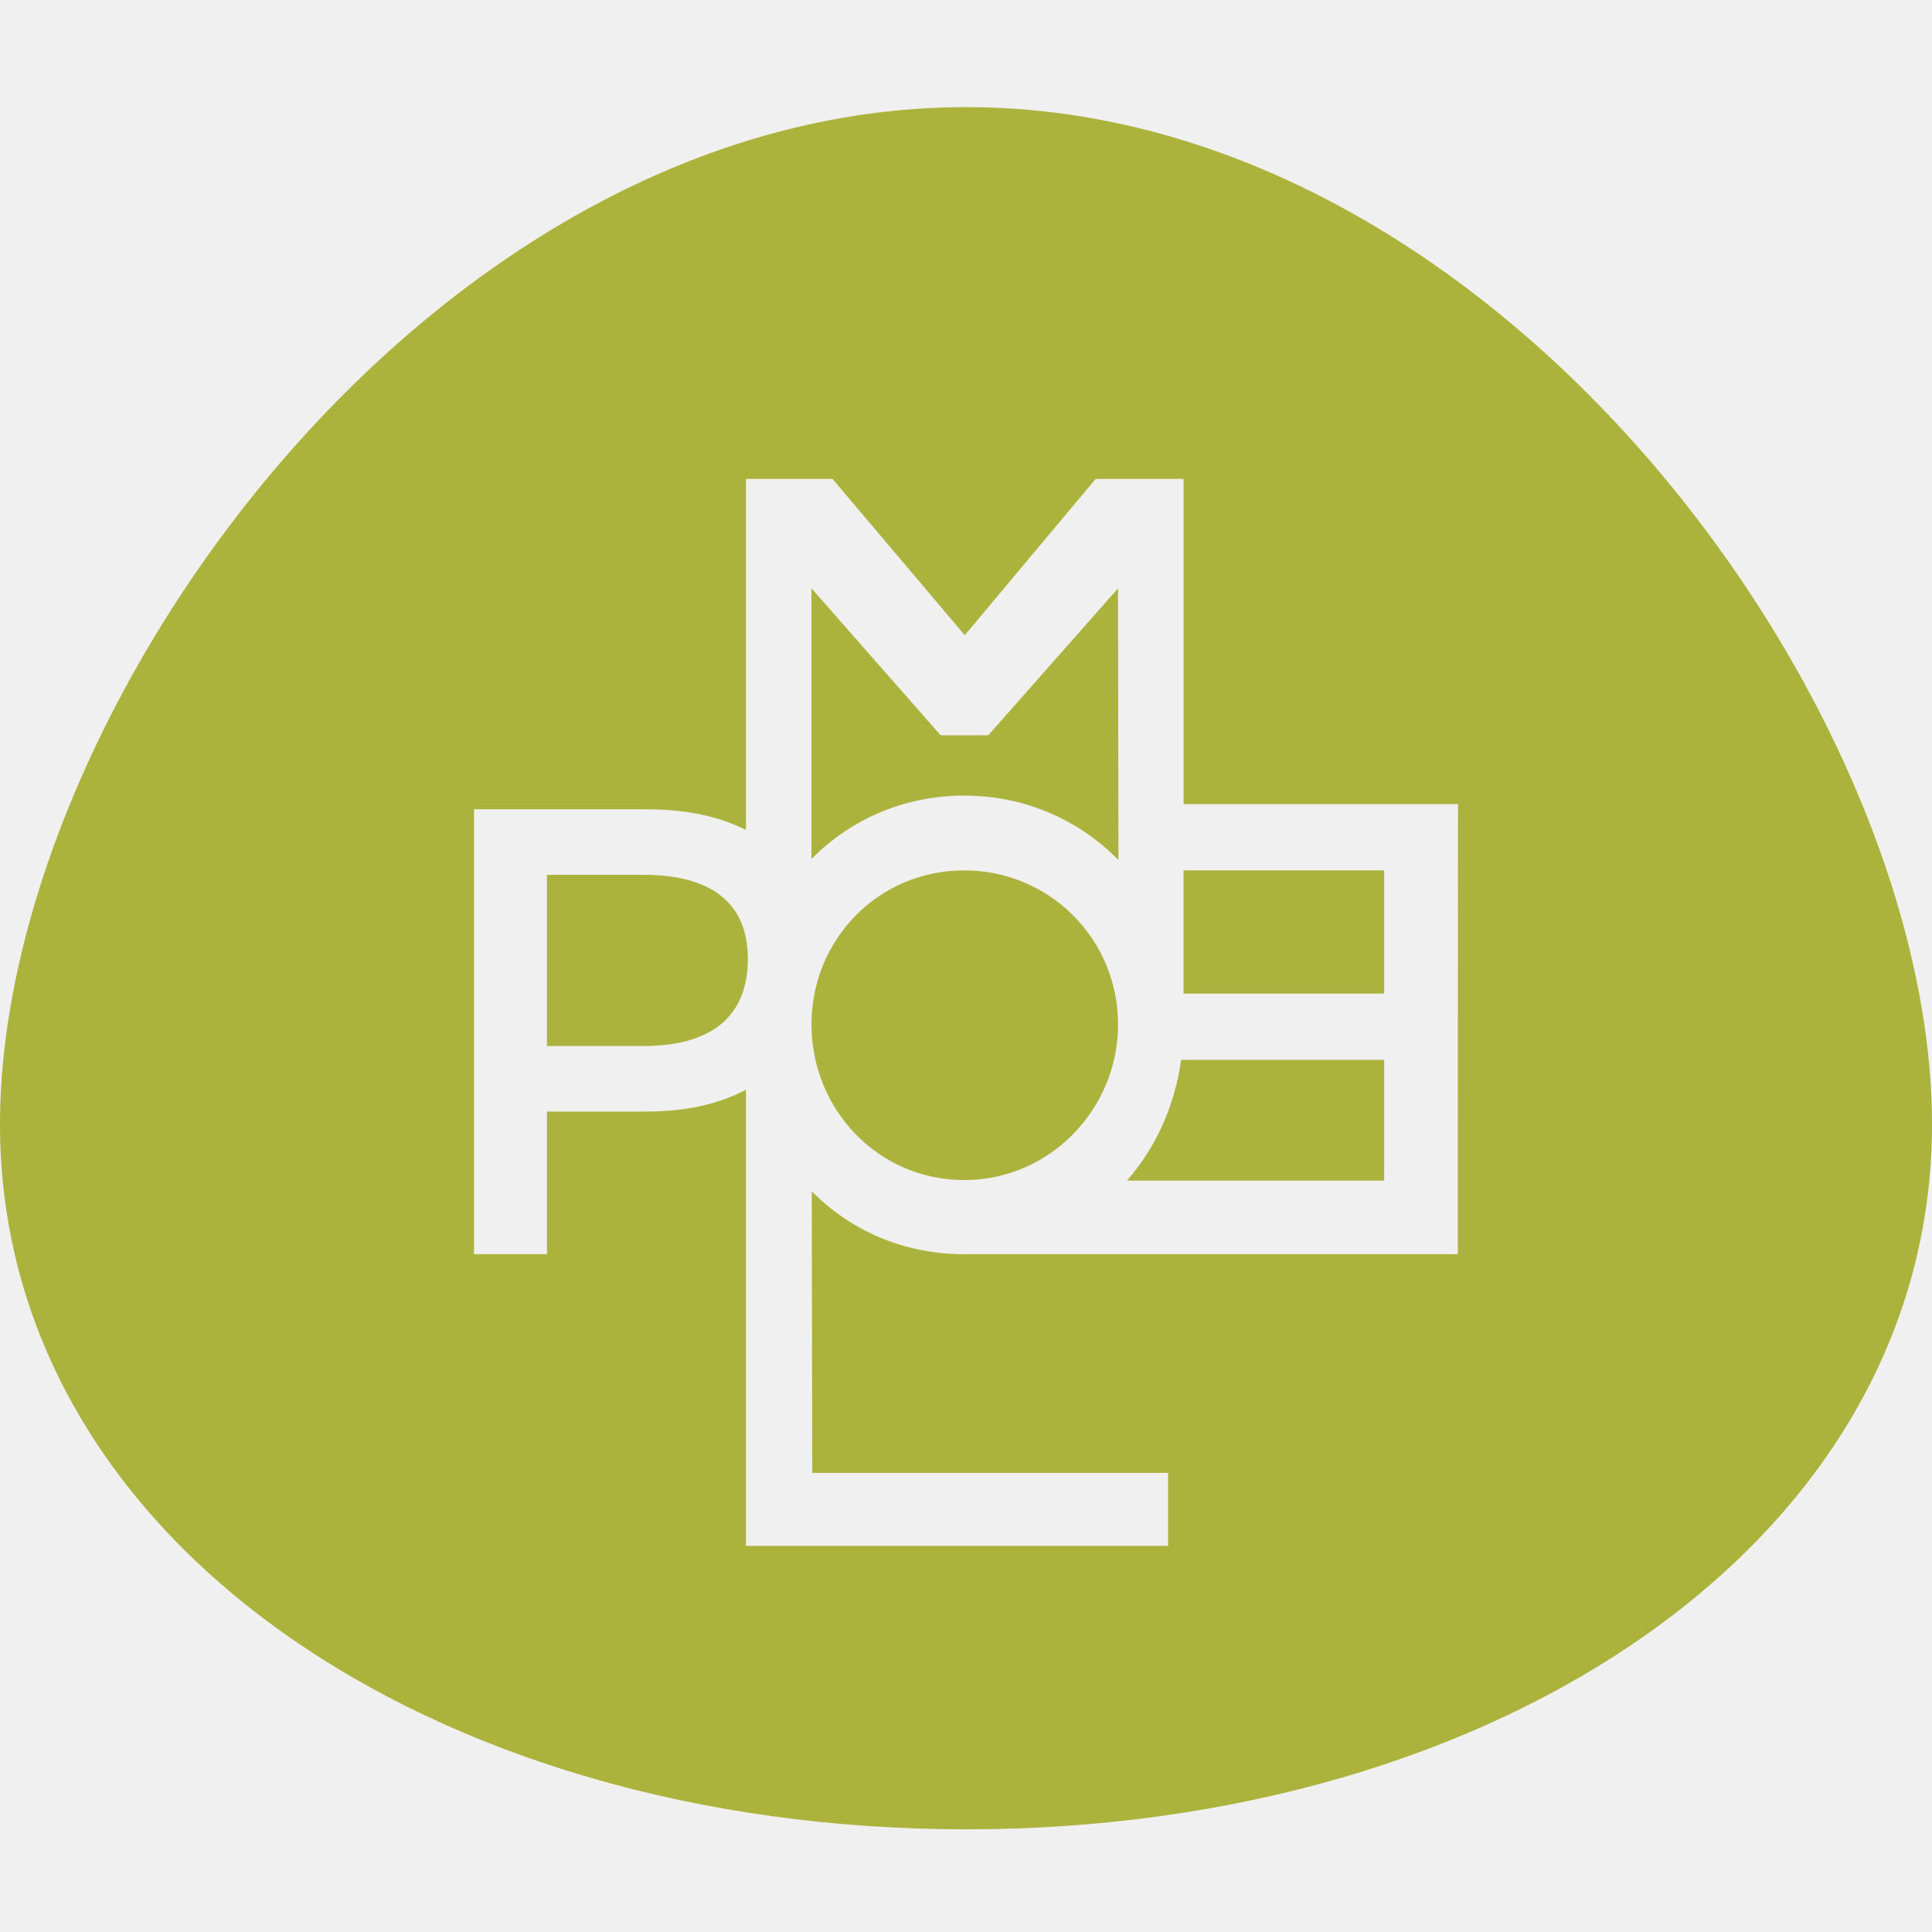
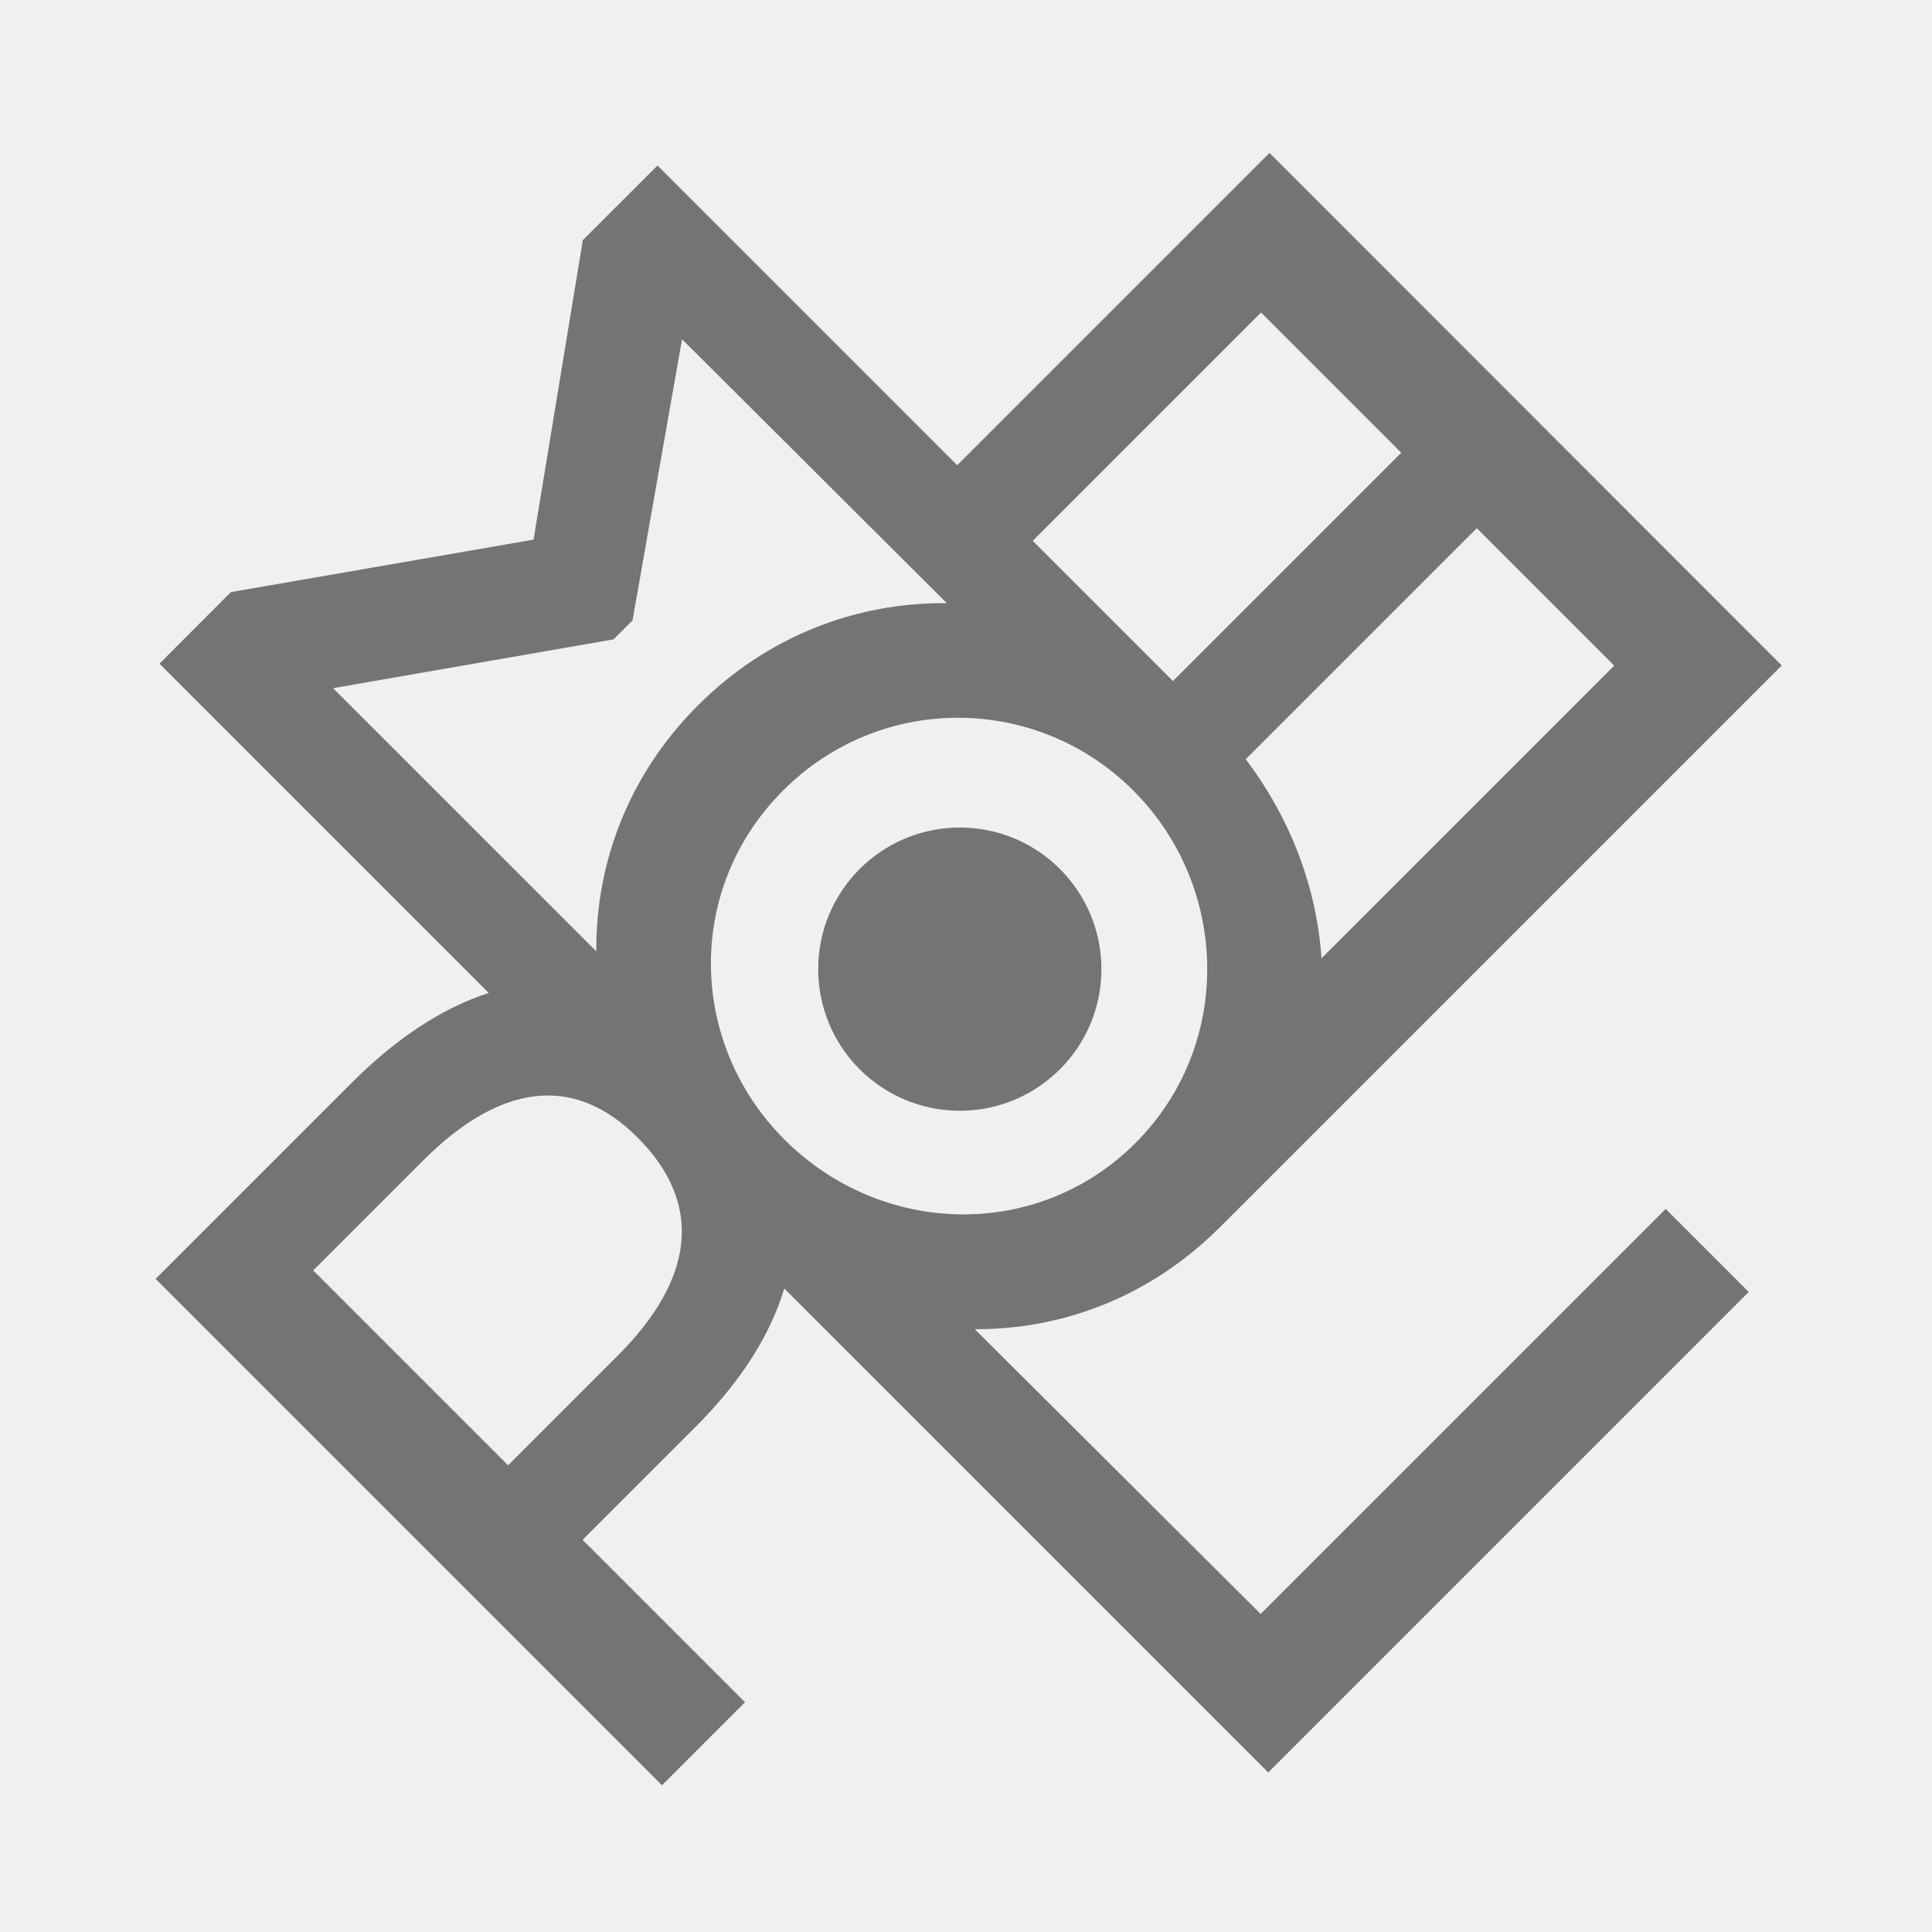
<svg xmlns="http://www.w3.org/2000/svg" width="250" height="250" viewBox="0 0 66.146 66.146" version="1.1" id="svg1015">
  <defs id="defs1009" />
  <g id="layer1" transform="translate(-24.10056,-360.6612)">
-     <path style="opacity:1;fill:#acb33c;fill-opacity:1;fill-rule:nonzero;stroke:none;stroke-width:15.118;stroke-linecap:round;stroke-linejoin:round;stroke-miterlimit:4;stroke-dasharray:none;stroke-dashoffset:0;stroke-opacity:1;paint-order:stroke fill markers" d="M 125 13.861 C 55.964 13.861 0 91.658 0 145.465 C -1.8947806e-14 199.272 55.964 236.715 125 236.715 C 194.036 236.715 250 199.272 250 145.465 C 250 91.658 194.036 13.861 125 13.861 z M 96.527 61.973 L 107.727 61.973 L 124.842 82.195 L 141.773 61.973 L 153.156 61.973 L 153.156 104.049 L 188.662 104.049 L 188.641 162.297 L 124.76 162.297 L 124.617 162.297 L 124.617 162.293 C 116.859 162.256 110.029 159.196 105.043 154.158 L 105.105 190.594 L 151.154 190.594 L 151.154 200.031 L 96.527 200.031 L 96.527 141.008 C 93.095 142.854 88.772 143.832 83.652 143.832 L 70.775 143.832 L 70.775 162.297 L 61.338 162.297 L 61.338 104.723 L 83.652 104.723 C 88.772 104.723 93.095 105.646 96.527 107.402 L 96.527 61.973 z M 105.006 76.129 L 105.006 111.158 C 110.037 106.048 116.947 102.951 124.76 102.951 C 132.64 102.951 139.643 106.101 144.725 111.291 L 144.676 76.129 L 127.879 95.15 L 121.721 95.15 L 105.006 76.129 z M 124.76 112.629 C 113.642 112.629 105.006 121.588 105.006 132.545 C 105.006 143.582 113.642 152.699 124.76 152.699 C 135.877 152.699 144.676 143.502 144.676 132.545 C 144.676 121.588 135.877 112.629 124.76 112.629 z M 153.154 112.629 L 153.154 128.57 L 179.109 128.57 L 179.109 112.629 L 153.154 112.629 z M 70.775 113.199 L 70.775 135.355 L 83.252 135.355 C 91.89 135.355 96.77 131.676 96.77 124.078 C 96.77 116.72 91.89 113.199 83.252 113.199 L 70.775 113.199 z M 152.842 137.15 C 152.004 143.183 149.509 148.557 145.83 152.771 L 179.109 152.771 L 179.109 137.15 L 152.842 137.15 z " transform="matrix(0.2645833,0,0,0.2645833,24.10056,360.6612)" id="path1582-5" />
    <path id="path840" d="m -20.879,399.149 c -3e-6,14.236 -14.807,24.143 -33.073,24.143 -18.266,0 -33.073,-9.907 -33.073,-24.143 0,-14.236 14.807,-34.82 33.073,-34.82 18.266,0 33.073,20.583 33.073,34.82 z" style="opacity:1;fill:#acb33c;fill-opacity:1;fill-rule:nonzero;stroke:none;stroke-width:4;stroke-linecap:round;stroke-linejoin:round;stroke-miterlimit:4;stroke-dasharray:none;stroke-dashoffset:0;stroke-opacity:1;paint-order:stroke fill markers" />
    <path id="path842" d="m -61.485,377.058 v 12.02 c -0.908,-0.465 -2.052,-0.709 -3.407,-0.709 h -5.904 v 15.233 h 2.497 v -4.885 h 3.407 c 1.355,0 2.498,-0.259 3.407,-0.747 v 15.617 h 14.453 v -2.497 h -12.184 l -0.017,-9.64 c 1.319,1.333 3.126,2.142 5.179,2.152 v 10e-4 h 0.038 16.902 l 0.005,-15.411 H -46.502 v -11.133 h -3.012 l -4.48,5.351 -4.528,-5.351 z m 2.243,3.746 4.422,5.033 h 1.629 l 4.444,-5.033 0.013,9.303 c -1.344,-1.373 -3.197,-2.207 -5.282,-2.207 -2.067,0 -3.895,0.819 -5.227,2.171 z m 5.227,9.657 c 2.941,0 5.269,2.37 5.269,5.269 0,2.899 -2.328,5.332 -5.269,5.332 -2.941,0 -5.227,-2.412 -5.227,-5.332 0,-2.899 2.285,-5.269 5.227,-5.269 z m 7.513,0 h 6.867 v 4.218 h -6.867 z m -21.796,0.151 h 3.301 c 2.285,0 3.577,0.931 3.577,2.878 0,2.01 -1.291,2.984 -3.577,2.984 h -3.301 z m 21.713,6.337 h 6.95 v 4.133 h -8.805 c 0.973,-1.115 1.634,-2.537 1.855,-4.133 z" style="font-style:normal;font-variant:normal;font-weight:normal;font-stretch:normal;font-size:13.054px;line-height:1.25;font-family:Trueno;-inkscape-font-specification:Trueno;text-align:end;letter-spacing:0px;word-spacing:0px;text-anchor:end;fill:#ffffff;fill-opacity:1;stroke:none;stroke-width:0.265" />
+     <g id="g853" style="stroke-width:0.621;fill:#747474;fill-opacity:1" transform="matrix(1.609666,0,0,1.609666,-34.91342,-243.3977)">
+       <path id="path838" d="m 40.054,389.386 7.003,7.003 c -0.971,0.314 -1.952,0.95 -2.91,1.907 l -4.175,4.175 10.771,10.771 1.766,-1.766 -3.455,-3.455 2.409,-2.409 c 0.958,-0.958 1.584,-1.949 1.88,-2.937 l 10.294,10.294 10.22,-10.22 -1.766,-1.766 -8.615,8.615 -6.08,-6.057 c 1.875,0.01 3.726,-0.696 5.184,-2.14 l 7.48e-4,7.5e-4 0.027,-0.027 11.951,-11.951 -10.894,-10.902 -6.643,6.643 -6.375,-6.375 -1.588,1.588 -1.048,6.37 -6.438,1.116 z m 3.693,0.521 5.965,-1.038 0.404,-0.404 1.053,-5.98 5.632,5.614 c -1.922,-0.02 -3.821,0.701 -5.295,2.175 -1.462,1.462 -2.175,3.334 -2.16,5.231 z m 9.569,2.178 c 2.08,-2.08 5.402,-2.05 7.452,0 2.05,2.05 2.125,5.417 0.045,7.497 -2.08,2.08 -5.401,1.99 -7.466,-0.075 -2.05,-2.05 -2.11,-5.342 -0.03,-7.422 z m 5.312,-5.312 4.856,-4.856 2.982,2.982 -4.856,4.856 z M 43.324,402.291 l 2.334,-2.334 c 1.616,-1.616 3.188,-1.87 4.564,-0.494 1.422,1.422 1.197,3.023 -0.419,4.639 l -2.334,2.334 z m 19.835,-10.873 4.914,-4.914 2.923,2.923 -6.226,6.226 c -0.1,-1.477 -0.639,-2.949 -1.611,-4.234 z" style="opacity:1;fill:#747474;fill-opacity:1;fill-rule:nonzero;stroke:none;stroke-width:0.994;stroke-linecap:round;stroke-linejoin:round;stroke-miterlimit:4;stroke-dasharray:none;stroke-dashoffset:0;stroke-opacity:1;paint-order:stroke fill markers" />
+       <ellipse ry="3.012" rx="3.012" cy="395.883" cx="57.077" id="path849" style="opacity:1;fill:#747474;fill-opacity:1;fill-rule:nonzero;stroke:none;stroke-width:0.994;stroke-linecap:round;stroke-linejoin:round;stroke-miterlimit:4;stroke-dasharray:none;stroke-dashoffset:0;stroke-opacity:1;paint-order:stroke fill markers" />
+     </g>
  </g>
</svg>
